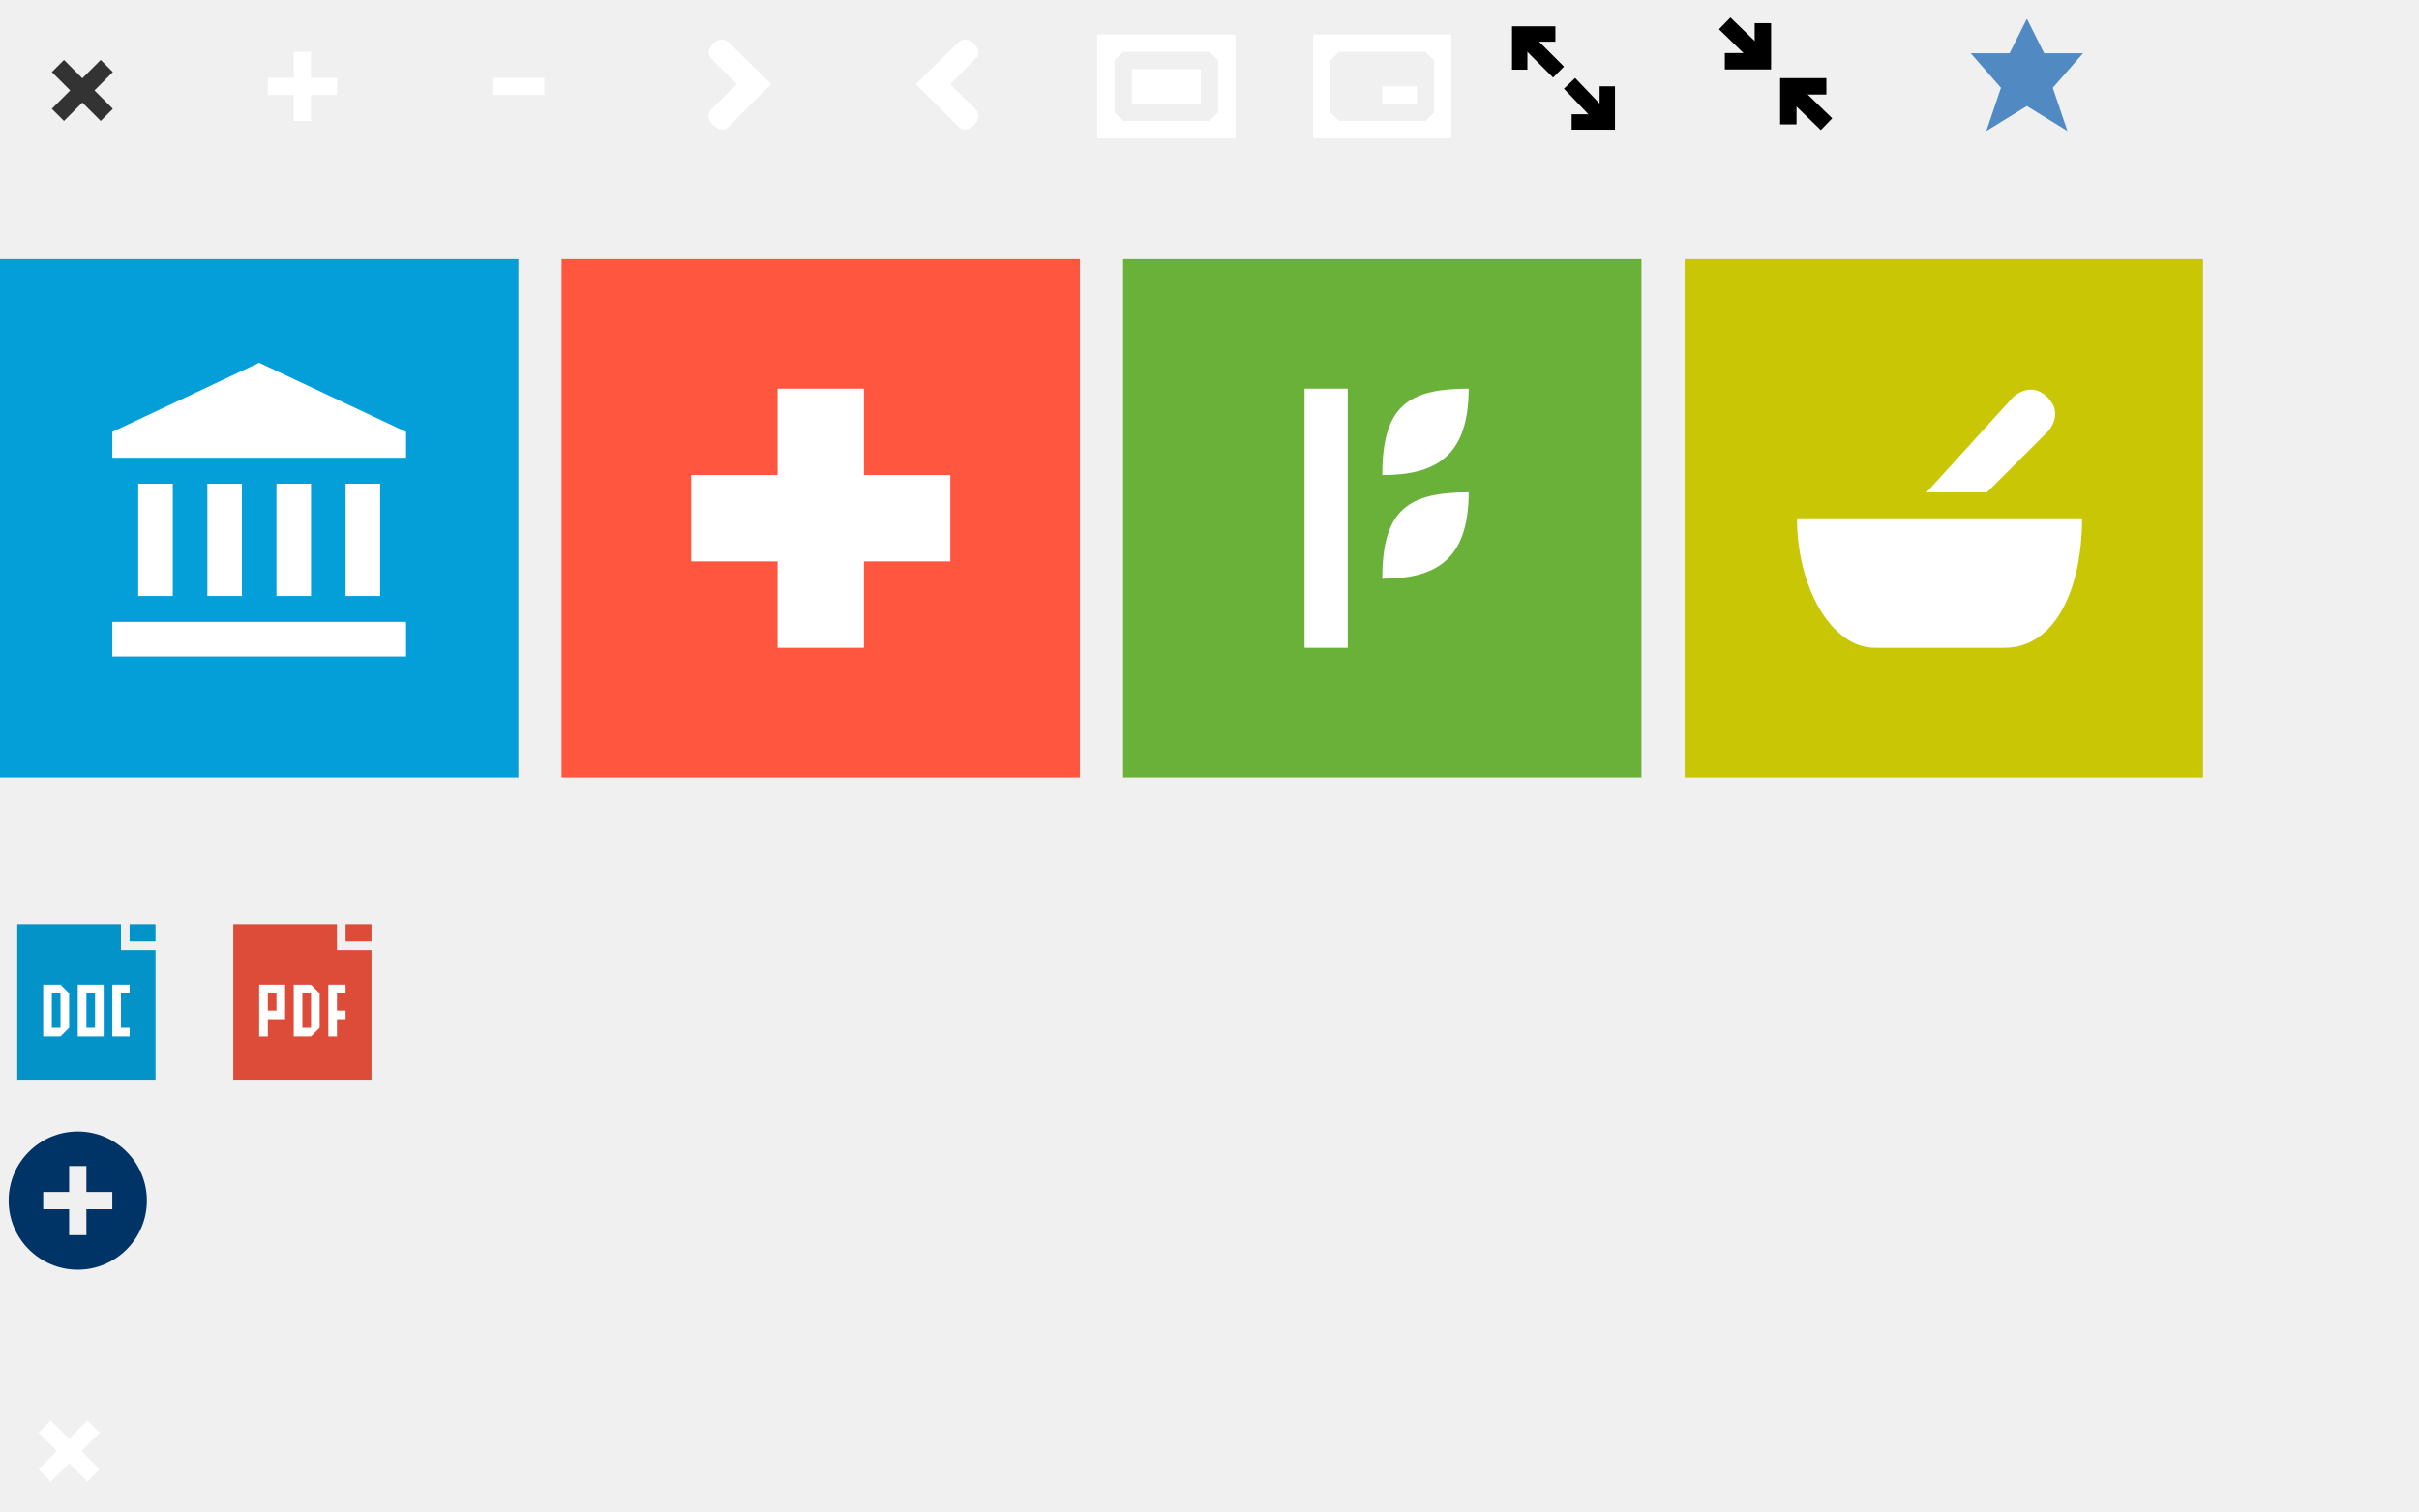
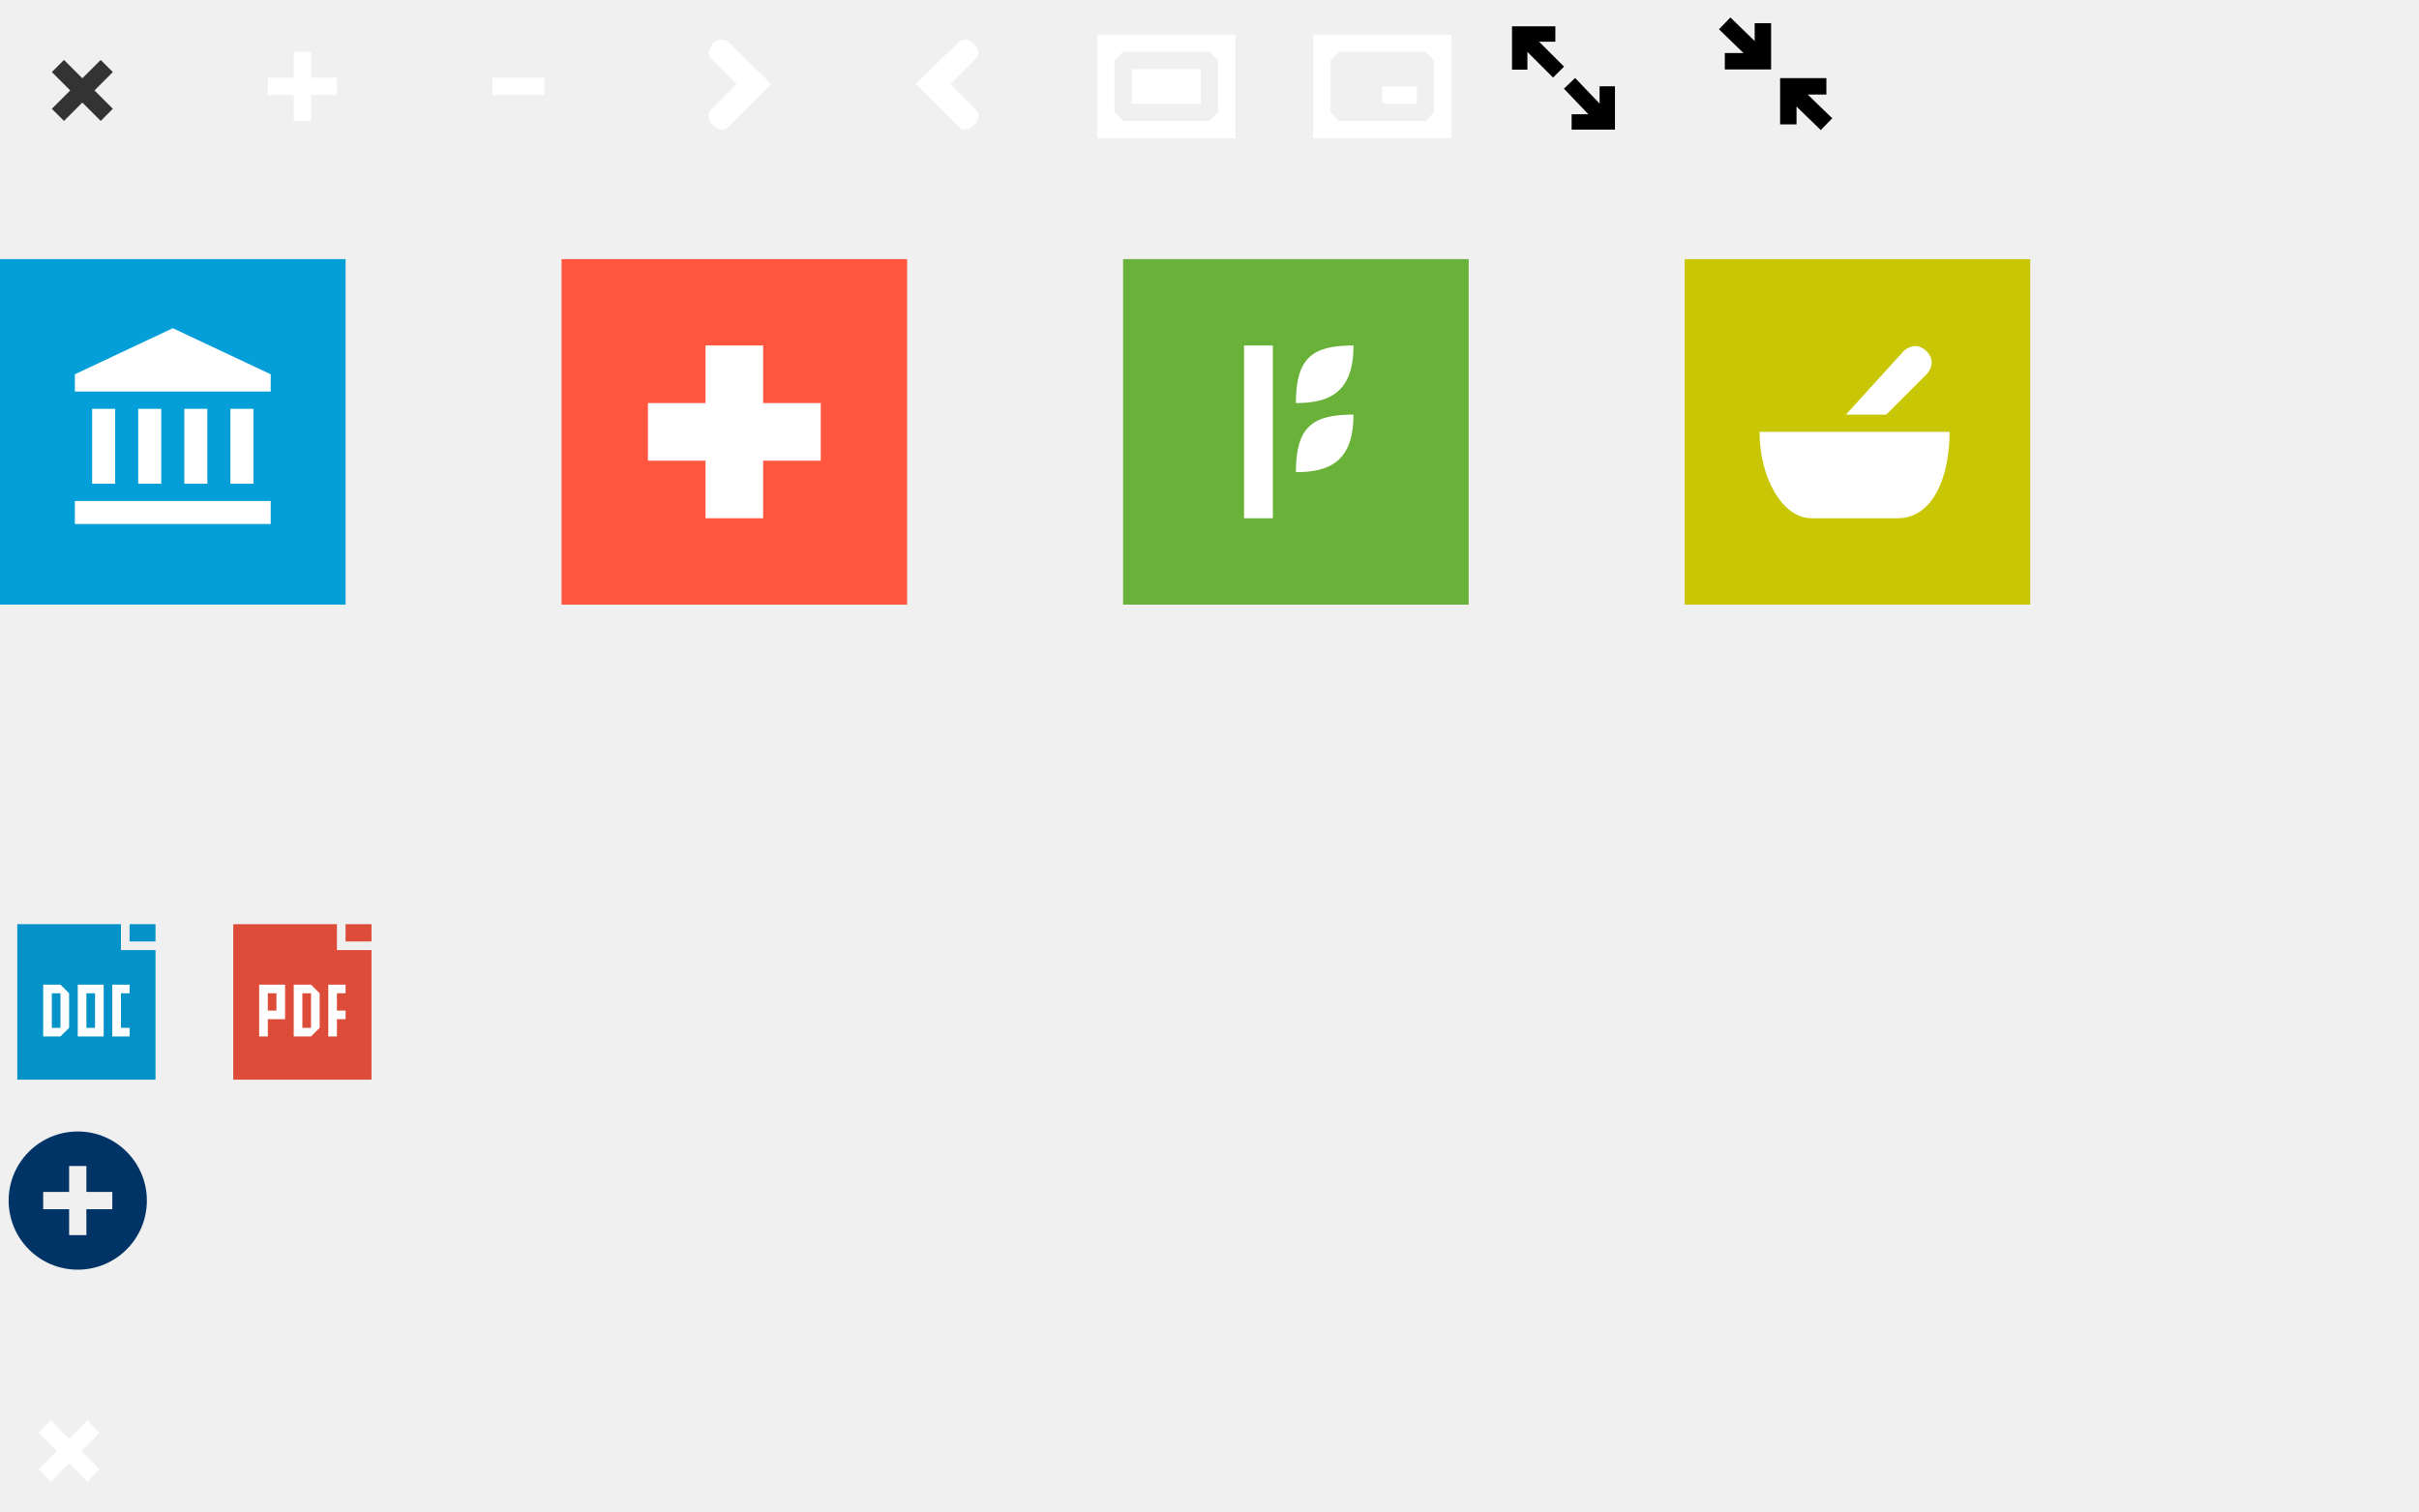
<svg xmlns="http://www.w3.org/2000/svg" width="280" height="175" id="svg2" version="1.1">
  <defs id="defs4" />
  <g id="layer2" style="display:none" transform="translate(0,-75)">
    <rect style="color:#000000;fill:#ececec;fill-opacity:1;fill-rule:nonzero;stroke:none;stroke-width:1;marker:none;visibility:visible;display:inline;overflow:visible;enable-background:accumulate" id="rect4362" width="280" height="175" x="0" y="75" />
    <rect style="color:#000000;fill:#cccccc;fill-opacity:1;fill-rule:nonzero;stroke:none;stroke-width:1;marker:none;visibility:visible;display:inline;overflow:visible;enable-background:accumulate" id="rect3064" width="20" height="20" x="150" y="75" />
  </g>
  <g id="layer1" transform="translate(0,-877.3622)" style="display:inline">
    <path style="color:#000000;fill:#003366;fill-opacity:1;fill-rule:nonzero;stroke:none;stroke-width:1;marker:none;visibility:visible;display:inline;overflow:visible;enable-background:accumulate" d="M 9 131 C 4.582 131 1 134.582 1 139 C 1 143.418 4.582 147 9 147 C 13.418 147 17 143.418 17 139 C 17 134.582 13.418 131 9 131 z M 8 135 L 10 135 L 10 138 L 13 138 L 13 140 L 10 140 L 10 143 L 8 143 L 8 140 L 5 140 L 5 138 L 8 138 L 8 135 z " transform="translate(0,877.3622)" id="path4279" />
    <rect style="color:#000000;fill:#ffe500;fill-opacity:1;fill-rule:nonzero;stroke:none;stroke-width:1;marker:none;visibility:visible;display:inline;overflow:visible;enable-background:accumulate" id="rect13435" width="20" height="20" x="300" y="882.362" />
    <rect y="922.362" x="300" height="20" width="20" id="rect13437" style="color:#000000;fill:#cce70c;fill-opacity:1;fill-rule:nonzero;stroke:none;stroke-width:1;marker:none;visibility:visible;display:inline;overflow:visible;enable-background:accumulate" />
    <rect style="color:#000000;fill:#fd8100;fill-opacity:1;fill-rule:nonzero;stroke:none;stroke-width:1;marker:none;visibility:visible;display:inline;overflow:visible;enable-background:accumulate" id="rect13439" width="20" height="20" x="300" y="962.362" />
    <rect y="1002.362" x="300" height="20" width="20" id="rect13441" style="color:#000000;fill:#cbecf3;fill-opacity:1;fill-rule:nonzero;stroke:none;stroke-width:1;marker:none;visibility:visible;display:inline;overflow:visible;enable-background:accumulate" />
    <rect y="902.362" x="300" height="20" width="20" id="rect13443" style="color:#000000;fill:#fbb3d9;fill-opacity:1;fill-rule:nonzero;stroke:none;stroke-width:1;marker:none;visibility:visible;display:inline;overflow:visible;enable-background:accumulate" />
    <rect style="color:#000000;fill:#fc351e;fill-opacity:1;fill-rule:nonzero;stroke:none;stroke-width:1;marker:none;visibility:visible;display:inline;overflow:visible;enable-background:accumulate" id="rect13445" width="20" height="20" x="300" y="942.362" />
    <rect y="982.362" x="300" height="20" width="20" id="rect13447" style="color:#000000;fill:#7fc41c;fill-opacity:1;fill-rule:nonzero;stroke:none;stroke-width:1;marker:none;visibility:visible;display:inline;overflow:visible;enable-background:accumulate" />
    <rect style="color:#000000;fill:#50aacd;fill-opacity:1;fill-rule:nonzero;stroke:none;stroke-width:1;marker:none;visibility:visible;display:inline;overflow:visible;enable-background:accumulate" id="rect13449" width="20" height="20" x="300" y="1022.362" />
    <text xml:space="preserve" style="font-size:40px;font-style:normal;font-variant:normal;font-weight:normal;font-stretch:normal;line-height:125%;letter-spacing:0px;word-spacing:0px;fill:#333333;fill-opacity:1;stroke:none;font-family:Sans;-inkscape-font-specification:Helvetica" x="331" y="894.362" id="text13489">
      <tspan id="tspan13491" x="331" y="894.362" style="font-size:10px;font-style:normal;font-variant:normal;font-weight:bold;font-stretch:normal;fill:#333333;fill-opacity:1;font-family:Helvetica Neue LT Std;-inkscape-font-specification:Helvetica Neue LT Std Bold">Poverty</tspan>
    </text>
    <text id="text13493" y="914.362" x="331" style="font-size:40px;font-style:normal;font-variant:normal;font-weight:normal;font-stretch:normal;line-height:125%;letter-spacing:0px;word-spacing:0px;fill:#333333;fill-opacity:1;stroke:none;font-family:Sans;-inkscape-font-specification:Helvetica" xml:space="preserve">
      <tspan style="font-size:10px;font-style:normal;font-variant:normal;font-weight:bold;font-stretch:normal;fill:#333333;fill-opacity:1;font-family:Helvetica Neue LT Std;-inkscape-font-specification:Helvetica Neue LT Std Bold" y="914.362" x="331" id="tspan13495">Health</tspan>
    </text>
    <text xml:space="preserve" style="font-size:40px;font-style:normal;font-variant:normal;font-weight:normal;font-stretch:normal;line-height:125%;letter-spacing:0px;word-spacing:0px;fill:#333333;fill-opacity:1;stroke:none;font-family:Sans;-inkscape-font-specification:Helvetica" x="331" y="934.362" id="text13497">
      <tspan id="tspan13499" x="331" y="934.362" style="font-size:10px;font-style:normal;font-variant:normal;font-weight:bold;font-stretch:normal;fill:#333333;fill-opacity:1;font-family:Helvetica Neue LT Std;-inkscape-font-specification:Helvetica Neue LT Std Bold">Education</tspan>
    </text>
    <text id="text13501" y="954.362" x="331" style="font-size:40px;font-style:normal;font-variant:normal;font-weight:normal;font-stretch:normal;line-height:125%;letter-spacing:0px;word-spacing:0px;fill:#333333;fill-opacity:1;stroke:none;font-family:Sans;-inkscape-font-specification:Helvetica" xml:space="preserve">
      <tspan style="font-size:10px;font-style:normal;font-variant:normal;font-weight:bold;font-stretch:normal;fill:#333333;fill-opacity:1;font-family:Helvetica Neue LT Std;-inkscape-font-specification:Helvetica Neue LT Std Bold" y="954.362" x="331" id="tspan13503">Disease</tspan>
    </text>
    <text xml:space="preserve" style="font-size:40px;font-style:normal;font-variant:normal;font-weight:normal;font-stretch:normal;line-height:125%;letter-spacing:0px;word-spacing:0px;fill:#333333;fill-opacity:1;stroke:none;font-family:Sans;-inkscape-font-specification:Helvetica" x="331" y="974.362" id="text13505">
      <tspan id="tspan13507" x="331" y="974.362" style="font-size:10px;font-style:normal;font-variant:normal;font-weight:bold;font-stretch:normal;fill:#333333;fill-opacity:1;font-family:Helvetica Neue LT Std;-inkscape-font-specification:Helvetica Neue LT Std Bold">Gender Equality</tspan>
    </text>
    <text id="text13509" y="994.362" x="331" style="font-size:40px;font-style:normal;font-variant:normal;font-weight:normal;font-stretch:normal;line-height:125%;letter-spacing:0px;word-spacing:0px;fill:#333333;fill-opacity:1;stroke:none;font-family:Sans;-inkscape-font-specification:Helvetica" xml:space="preserve">
      <tspan style="font-size:10px;font-style:normal;font-variant:normal;font-weight:bold;font-stretch:normal;fill:#333333;fill-opacity:1;font-family:Helvetica Neue LT Std;-inkscape-font-specification:Helvetica Neue LT Std Bold" y="994.362" x="331" id="tspan13511">Environment</tspan>
    </text>
    <text xml:space="preserve" style="font-size:40px;font-style:normal;font-variant:normal;font-weight:normal;font-stretch:normal;line-height:125%;letter-spacing:0px;word-spacing:0px;fill:#333333;fill-opacity:1;stroke:none;font-family:Sans;-inkscape-font-specification:Helvetica" x="331" y="1014.362" id="text13513">
      <tspan id="tspan13515" x="331" y="1014.362" style="font-size:10px;font-style:normal;font-variant:normal;font-weight:bold;font-stretch:normal;fill:#333333;fill-opacity:1;font-family:Helvetica Neue LT Std;-inkscape-font-specification:Helvetica Neue LT Std Bold">Child Mortality</tspan>
    </text>
    <text id="text13517" y="1034.362" x="331" style="font-size:40px;font-style:normal;font-variant:normal;font-weight:normal;font-stretch:normal;line-height:125%;letter-spacing:0px;word-spacing:0px;fill:#333333;fill-opacity:1;stroke:none;font-family:Sans;-inkscape-font-specification:Helvetica" xml:space="preserve">
      <tspan style="font-size:10px;font-style:normal;font-variant:normal;font-weight:bold;font-stretch:normal;fill:#333333;fill-opacity:1;font-family:Helvetica Neue LT Std;-inkscape-font-specification:Helvetica Neue LT Std Bold" y="1034.362" x="331" id="tspan13519">Partnership</tspan>
    </text>
    <rect transform="matrix(0.7071068,0.7071068,-0.7071068,0.7071068,0,0)" style="color:#000000;fill:#ffffff;fill-opacity:1;fill-rule:nonzero;stroke:none;stroke-width:1;marker:none;visibility:visible;display:inline;overflow:visible;enable-background:accumulate" id="rect15156" width="2" height="8" x="743.839" y="729.525" />
    <rect y="-748.839" x="732.525" height="8" width="2" id="rect15158" style="color:#000000;fill:#ffffff;fill-opacity:1;fill-rule:nonzero;stroke:none;stroke-width:1;marker:none;visibility:visible;display:inline;overflow:visible;enable-background:accumulate" transform="matrix(-0.7071068,0.7071068,-0.7071068,-0.7071068,0,0)" />
    <path style="color:#000000;fill:#7b39b1;fill-opacity:1;fill-rule:nonzero;stroke:none;stroke-width:1;marker:none;visibility:visible;display:inline;overflow:visible;enable-background:accumulate" d="m 0,1072.362 0,40 40,0 0,-40 z" id="path32076" />
    <path id="path32078" d="m 8,1083.362 0,14.97 10,0.03 0,-11 -4,0 0,-4 z m 7,0 0,3 3,0 0,-2.97 z" style="color:#000000;fill:#ffffff;fill-opacity:1;fill-rule:nonzero;stroke:none;stroke-width:1;marker:none;visibility:visible;display:inline;overflow:visible;enable-background:accumulate" />
    <path style="color:#000000;fill:#ffffff;fill-opacity:1;fill-rule:nonzero;stroke:none;stroke-width:1;marker:none;visibility:visible;display:inline;overflow:visible;enable-background:accumulate" d="m 22,1086.362 0,11 8,0 0,-11 z" id="path32080" />
    <path id="path32082" d="m 25,1098.362 0,1 7,0 0,-11 -1,0 0,10 z" style="color:#000000;fill:#ffffff;fill-opacity:1;fill-rule:nonzero;stroke:none;stroke-width:1;marker:none;visibility:visible;display:inline;overflow:visible;enable-background:accumulate" />
    <rect y="1087.362" x="27" height="3" width="1" id="rect32084" style="color:#000000;fill:#7b39b1;fill-opacity:1;fill-rule:nonzero;stroke:none;stroke-width:1;marker:none;visibility:visible;display:inline;overflow:visible;enable-background:accumulate" />
    <rect style="color:#000000;fill:#7b39b1;fill-opacity:1;fill-rule:nonzero;stroke:none;stroke-width:1;marker:none;visibility:visible;display:inline;overflow:visible;enable-background:accumulate" id="rect32669" width="1" height="3" x="1088.362" y="-29" transform="matrix(0,1,-1,0,0,0)" />
    <path style="color:#000000;fill:#ffffff;fill-opacity:1;fill-rule:nonzero;stroke:none;stroke-width:1;marker:none;visibility:visible;display:inline;overflow:visible;enable-background:accumulate" d="m 82.273,884.09 3,3 -3,3 c -1,1 1,3 2,2 l 5,-5 -4.845,-4.742 c -1.155,-1.258 -3.103,0.793 -2.155,1.742 z" id="rect7239" />
    <path style="color:#000000;fill:#ffffff;fill-opacity:1;fill-rule:nonzero;stroke:none;stroke-width:1;marker:none;visibility:visible;display:inline;overflow:visible;enable-background:accumulate" d="m 34,883.362 0,3 -3,0 0,2 3,0 0,3 2,0 0,-3 3,0 0,-2 -3,0 0,-3 -2,0 z" id="rect7227" />
    <path style="color:#000000;fill:#333333;fill-opacity:1;fill-rule:nonzero;stroke:none;stroke-width:1;marker:none;visibility:visible;display:inline;overflow:visible;enable-background:accumulate" d="M 7.406,884.3 6,885.706 l 2.125,2.125 -2.125,2.125 1.406,1.406 2.125,-2.125 2.125,2.125 1.406,-1.406 -2.125,-2.125 2.125,-2.125 -1.406,-1.406 -2.125,2.125 -2.125,-2.125 z" id="rect7233" />
    <rect transform="matrix(0,1,-1,0,0,0)" style="color:#000000;fill:#ffffff;fill-opacity:1;fill-rule:nonzero;stroke:none;stroke-width:1;marker:none;visibility:visible;display:inline;overflow:visible;enable-background:accumulate" id="rect7237" width="2" height="6" x="886.362" y="-63" />
    <path id="path3067" d="m 113,884.09 -3,3 3,3 c 1,1 -1,3 -2,2 l -5,-5 4.845,-4.742 C 112,881.09 113.948,883.141 113,884.09 z" style="color:#000000;fill:#ffffff;fill-opacity:1;fill-rule:nonzero;stroke:none;stroke-width:1;marker:none;visibility:visible;display:inline;overflow:visible;enable-background:accumulate" />
    <path transform="translate(0,802.3622)" style="fill:#ffffff;fill-opacity:1;stroke:none;display:inline" d="m 127,79 0,2 0,8 0,2 2,0 14,0 0,-2 0,-8 0,-2 -2,0 z m 3,2 10,0 1,1 0,6 -1,1 -10,0 -1,-1 0,-6 z" id="path3991" />
    <rect style="color:#000000;fill:#ffffff;fill-opacity:1;fill-rule:nonzero;stroke:none;stroke-width:1;marker:none;visibility:visible;display:inline;overflow:visible;enable-background:accumulate" id="rect3997" width="8" height="4" x="131" y="885.362" />
    <path transform="translate(0,802.3622)" id="path3337" d="m 152,79 0,2 0,8 0,2 2,0 14,0 0,-2 0,-8 0,-2 -2,0 z m 3,2 10,0 1,1 0,6 -1,1 -10,0 -1,-1 0,-6 z" style="fill:#ffffff;fill-opacity:1;stroke:none;display:inline" />
    <rect y="887.362" x="160" height="2" width="4" id="rect3339" style="color:#000000;fill:#ffffff;fill-opacity:1;fill-rule:nonzero;stroke:none;stroke-width:1;marker:none;visibility:visible;display:inline;overflow:visible;enable-background:accumulate" />
-     <path style="color:#000000;fill:#c8c605;fill-opacity:1;fill-rule:nonzero;stroke:none;stroke-width:1;marker:none;visibility:visible;display:inline;overflow:visible;enable-background:accumulate" d="m 195,907.362 0,60 60,0 0,-60 z" id="path4225" />
-     <path style="fill:#ffffff;fill-opacity:1;stroke:none" d="m 208,937.362 c 0,8 4,15 9,15 l 15,0 c 6,0 9,-7 9,-15 z" id="path4227" />
-     <path style="fill:#ffffff;fill-opacity:1;stroke:none" d="m 223,934.362 7,0 7,-7 c 0,0 2,-2 0,-4 -2,-2 -4,0 -4,0 z" id="path4229" />
-     <path style="color:#000000;fill:#6ab139;fill-opacity:1;fill-rule:nonzero;stroke:none;stroke-width:1;marker:none;visibility:visible;display:inline;overflow:visible;enable-background:accumulate" d="m 130,907.362 0,60 60,0 0,-60 z" id="path4231" />
-     <rect y="922.362" x="151" height="30" width="5" id="rect4233" style="color:#000000;fill:#ffffff;fill-opacity:1;fill-rule:nonzero;stroke:none;stroke-width:1;marker:none;visibility:visible;display:inline;overflow:visible;enable-background:accumulate" />
-     <path id="path4237" d="m 170,934.362 c -7,0 -10,2 -10,10 6,0 10,-2 10,-10 z" style="fill:#ffffff;fill-opacity:1;stroke:none;display:inline" />
-     <path style="fill:#ffffff;fill-opacity:1;stroke:none;display:inline" d="m 170,922.362 c -7,0 -10,2 -10,10 6,0 10,-2 10,-10 z" id="path4239" />
-     <path id="path4241" d="m 125,907.362 0,60 -60,0 0,-60 z" style="color:#000000;fill:#ff5640;fill-opacity:1;fill-rule:nonzero;stroke:none;stroke-width:1;marker:none;visibility:visible;display:inline;overflow:visible;enable-background:accumulate" />
-     <path id="path4243" d="m 100,922.362 0,10 10,0 0,10 -10,0 0,10 -10,0 0,-10 -10,0 0,-10 10,0 0,-10 z" style="color:#000000;fill:#ffffff;fill-opacity:1;fill-rule:nonzero;stroke:none;stroke-width:1;marker:none;visibility:visible;display:inline;overflow:visible;enable-background:accumulate" />
-     <path id="path4245" d="m 60,907.362 0,60 -60,0 0,-60 z" style="color:#000000;fill:#049fd9;fill-opacity:1;fill-rule:nonzero;stroke:none;stroke-width:1;marker:none;visibility:visible;display:inline;overflow:visible;enable-background:accumulate" />
-     <path id="path4249" d="m 47,930.362 -34,0 0,-3 17,-8 17,8 z" style="fill:#ffffff;fill-opacity:1;stroke:none" />
-     <rect y="933.362" x="-44" height="13" width="4" id="rect4251" style="color:#000000;fill:#ffffff;fill-opacity:1;fill-rule:nonzero;stroke:none;stroke-width:1;marker:none;visibility:visible;display:inline;overflow:visible;enable-background:accumulate" transform="scale(-1,1)" />
-     <rect transform="matrix(0,1,1,0,0,0)" y="13" x="949.362" height="34" width="4" id="rect4259" style="color:#000000;fill:#ffffff;fill-opacity:1;fill-rule:nonzero;stroke:none;stroke-width:1;marker:none;visibility:visible;display:inline;overflow:visible;enable-background:accumulate" />
-     <rect style="color:#000000;fill:#ffffff;fill-opacity:1;fill-rule:nonzero;stroke:none;stroke-width:1;marker:none;visibility:visible;display:inline;overflow:visible;enable-background:accumulate" id="rect4273" width="4" height="13" x="-36" y="933.362" transform="scale(-1,1)" />
-     <rect y="933.362" x="-28" height="13" width="4" id="rect4275" style="color:#000000;fill:#ffffff;fill-opacity:1;fill-rule:nonzero;stroke:none;stroke-width:1;marker:none;visibility:visible;display:inline;overflow:visible;enable-background:accumulate" transform="scale(-1,1)" />
-     <rect style="color:#000000;fill:#ffffff;fill-opacity:1;fill-rule:nonzero;stroke:none;stroke-width:1;marker:none;visibility:visible;display:inline;overflow:visible;enable-background:accumulate" id="rect4277" width="4" height="13" x="-20" y="933.362" transform="scale(-1,1)" />
+     <path style="color:#000000;fill:#c8c605;fill-opacity:1;fill-rule:nonzero;stroke:none;stroke-width:1;marker:none;visibility:visible;display:inline;overflow:visible;enable-background:accumulate" d="m 195,907.362 0,40 40,0 0,-40 z" id="path4225" />
+     <path style="fill:#ffffff;fill-opacity:1;stroke:none" d="m 203.667,927.362 c 0,5.333 2.667,10 6,10 l 10,0 c 4,0 6,-4.667 6,-10 z" id="path4227" />
+     <path style="fill:#ffffff;fill-opacity:1;stroke:none" d="m 213.667,925.362 4.667,0 L 223,920.696 c 0,0 1.333,-1.333 0,-2.667 -1.333,-1.333 -2.667,0 -2.667,0 z" id="path4229" />
+     <path style="color:#000000;fill:#6ab139;fill-opacity:1;fill-rule:nonzero;stroke:none;stroke-width:1;marker:none;visibility:visible;display:inline;overflow:visible;enable-background:accumulate" d="m 130,907.362 0,40 40,0 0,-40 z" id="path4231" />
+     <rect y="917.362" x="144" height="20" width="3.333" id="rect4233" style="color:#000000;fill:#ffffff;fill-opacity:1;fill-rule:nonzero;stroke:none;stroke-width:1;marker:none;visibility:visible;display:inline;overflow:visible;enable-background:accumulate" />
+     <path id="path4237" d="M 156.667,925.362 C 152,925.362 150,926.696 150,932.029 c 4,0 6.667,-1.333 6.667,-6.667 z" style="fill:#ffffff;fill-opacity:1;stroke:none;display:inline" />
+     <path style="fill:#ffffff;fill-opacity:1;stroke:none;display:inline" d="M 156.667,917.362 C 152,917.362 150,918.696 150,924.029 c 4,0 6.667,-1.333 6.667,-6.667 z" id="path4239" />
+     <path id="path4241" d="m 105,907.362 0,40 -40,0 0,-40 z" style="color:#000000;fill:#ff5640;fill-opacity:1;fill-rule:nonzero;stroke:none;stroke-width:1;marker:none;visibility:visible;display:inline;overflow:visible;enable-background:accumulate" />
+     <path id="path4243" d="m 88.333,917.362 0,6.667 6.667,0 0,6.667 -6.667,0 0,6.667 -6.667,0 0,-6.667 -6.667,0 0,-6.667 6.667,0 0,-6.667 z" style="color:#000000;fill:#ffffff;fill-opacity:1;fill-rule:nonzero;stroke:none;stroke-width:1;marker:none;visibility:visible;display:inline;overflow:visible;enable-background:accumulate" />
+     <path id="path4245" d="m 40,907.362 0,40 -40,0 0,-40 z" style="color:#000000;fill:#049fd9;fill-opacity:1;fill-rule:nonzero;stroke:none;stroke-width:1;marker:none;visibility:visible;display:inline;overflow:visible;enable-background:accumulate" />
+     <path id="path4249" d="m 31.333,922.696 -22.667,0 0,-2 L 20,915.362 l 11.333,5.333 z" style="fill:#ffffff;fill-opacity:1;stroke:none" />
+     <rect y="924.696" x="-29.333" height="8.667" width="2.667" id="rect4251" style="color:#000000;fill:#ffffff;fill-opacity:1;fill-rule:nonzero;stroke:none;stroke-width:1;marker:none;visibility:visible;display:inline;overflow:visible;enable-background:accumulate" transform="scale(-1,1)" />
+     <rect transform="matrix(0,1,1,0,0,0)" y="8.667" x="935.362" height="22.667" width="2.667" id="rect4259" style="color:#000000;fill:#ffffff;fill-opacity:1;fill-rule:nonzero;stroke:none;stroke-width:1;marker:none;visibility:visible;display:inline;overflow:visible;enable-background:accumulate" />
+     <rect style="color:#000000;fill:#ffffff;fill-opacity:1;fill-rule:nonzero;stroke:none;stroke-width:1;marker:none;visibility:visible;display:inline;overflow:visible;enable-background:accumulate" id="rect4273" width="2.667" height="8.667" x="-24" y="924.696" transform="scale(-1,1)" />
+     <rect y="924.696" x="-18.667" height="8.667" width="2.667" id="rect4275" style="color:#000000;fill:#ffffff;fill-opacity:1;fill-rule:nonzero;stroke:none;stroke-width:1;marker:none;visibility:visible;display:inline;overflow:visible;enable-background:accumulate" transform="scale(-1,1)" />
+     <rect style="color:#000000;fill:#ffffff;fill-opacity:1;fill-rule:nonzero;stroke:none;stroke-width:1;marker:none;visibility:visible;display:inline;overflow:visible;enable-background:accumulate" id="rect4277" width="2.667" height="8.667" x="-13.333" y="924.696" transform="scale(-1,1)" />
    <path id="path4298" d="m 27,984.362 0,18 16,0 0,-15 -4,0 0,-3 z m 13,0 0,2 3,0 0,-2 z" style="fill:#dd4b39;fill-opacity:1;stroke:none" />
    <path style="color:#000000;fill:#ffffff;fill-opacity:1;fill-rule:nonzero;stroke:none;stroke-width:1;marker:none;visibility:visible;display:inline;overflow:visible;enable-background:accumulate" d="m 30,991.362 0,6 1,0 0,-2 1,0 1,0 0,-3 0,-1 -2,0 -1,0 z m 1,1 1,0 0,2 -1,0 0,-2 z" id="rect3054" />
    <path style="color:#000000;fill:#ffffff;fill-opacity:1;fill-rule:nonzero;stroke:none;stroke-width:1;marker:none;visibility:visible;display:inline;overflow:visible;enable-background:accumulate" d="m 34,991.362 0,6 1,0 1,0 1,-1 0,-4 -1,-1 -1,0 -1,0 z m 1,1 1,0 0,4 -1,0 0,-4 z" id="rect3062" />
    <path style="color:#000000;fill:#ffffff;fill-opacity:1;fill-rule:nonzero;stroke:none;stroke-width:1;marker:none;visibility:visible;display:inline;overflow:visible;enable-background:accumulate" d="m 38,991.362 0,6 1,0 0,-2 1,0 0,-1 -1,0 0,-2 1,0 0,-1 -1,0 -1,0 z" id="rect3071" />
    <path style="fill:#0493c9;fill-opacity:1;stroke:none" d="m 2,984.362 0,18 16,0 0,-15 -4,0 0,-3 z m 13,0 0,2 3,0 0,-2 z" id="path3870" />
    <path id="path3874" d="m 5,991.362 0,6 1,0 1,0 1,-1 0,-4 -1,-1 -1,0 -1,0 z m 1,1 1,0 0,4 -1,0 0,-4 z" style="color:#000000;fill:#ffffff;fill-opacity:1;fill-rule:nonzero;stroke:none;stroke-width:1;marker:none;visibility:visible;display:inline;overflow:visible;enable-background:accumulate" />
    <path style="color:#000000;fill:#ffffff;fill-opacity:1;fill-rule:nonzero;stroke:none;stroke-width:1;marker:none;visibility:visible;display:inline;overflow:visible;enable-background:accumulate" d="m 9,991.362 0,1 0,4 0,1 3,0 0,-1 0,-4 0,-1 z m 1,1 1,0 0,4 -1,0 z" id="rect3878" />
    <path style="color:#000000;fill:#ffffff;fill-opacity:1;fill-rule:nonzero;stroke:none;stroke-width:1;marker:none;visibility:visible;display:inline;overflow:visible;enable-background:accumulate" d="m 14,991.362 -1,0 0,6 1,0 1,0 0,-1 -1,0 0,-4 1,0 0,-1 z" id="rect3894" />
    <g id="g3868" transform="translate(-0.96875,-0.6120558)" style="stroke:#000000;stroke-opacity:1">
      <path id="path3194-7" d="m 207.967,892.374 0,-4.405 4.405,0" style="fill:none;stroke:#000000;stroke-width:1.9;stroke-linecap:butt;stroke-linejoin:miter;stroke-miterlimit:4;stroke-opacity:1;stroke-dasharray:none;display:inline" />
      <path id="path3196-5" d="m 208.232,888.322 4.155,4.03" style="fill:none;stroke:#000000;stroke-width:1.9;stroke-linecap:butt;stroke-linejoin:miter;stroke-miterlimit:4;stroke-opacity:1;stroke-dasharray:none;display:inline" />
-     </g>
-     <g style="display:inline;stroke:none" id="star-18" transform="translate(273.1109,-316.8336)">
-       <g id="g21927" style="stroke:none">
-         <path id="path21036" d="m -38.5,1196.362 -2,4 -4.5,0 3.5,4 -1.694,5 4.694,-2.889 4.694,2.889 -1.694,-5 3.5,-4 -4.5,0 z" style="opacity:0.3;color:#000000;fill:#ffffff;fill-opacity:1;fill-rule:nonzero;stroke:none;stroke-width:2;stroke-linecap:butt;stroke-linejoin:round;stroke-miterlimit:4;stroke-opacity:1;stroke-dasharray:none;stroke-dashoffset:0;marker:none;visibility:visible;display:inline;overflow:visible;enable-background:accumulate" />
-         <path style="color:#000000;fill:#0055aa;fill-opacity:0.667;fill-rule:nonzero;stroke:none;stroke-width:0.6;marker:none;visibility:visible;display:inline;overflow:visible;enable-background:accumulate;stroke-opacity:1;stroke-miterlimit:4;stroke-dasharray:none" d="m -38.5,1196.362 -2,4 -4.5,0 3.5,4 -1.694,5 4.694,-2.889 4.694,2.889 -1.694,-5 3.5,-4 -4.5,0 z" id="path4749-2-8-0" />
-       </g>
-       <rect style="opacity:0.5;color:#000000;fill:none;stroke:none;stroke-width:2;marker:none;visibility:visible;display:inline;overflow:visible;enable-background:accumulate" id="rect22059" width="18" height="18" x="-48" y="1194.362" />
    </g>
    <g transform="translate(-18.05498,7.064476)" style="display:inline;stroke:#000000;stroke-opacity:1" id="g3864-0">
      <path id="path3194-7-3-4" d="m 204.099,880.29 0,4.127 -4.127,0" style="fill:none;stroke:#000000;stroke-width:1.78;stroke-linecap:butt;stroke-linejoin:miter;stroke-miterlimit:4;stroke-opacity:1;stroke-dasharray:none;display:inline" />
      <path id="path3196-5-6-9" d="m 203.8,884.205 -4.072,-4.259" style="fill:none;stroke:#000000;stroke-width:1.793;stroke-linecap:butt;stroke-linejoin:miter;stroke-miterlimit:4;stroke-opacity:1;stroke-dasharray:none;display:inline" />
    </g>
    <g transform="matrix(-1,0,0,-1,380.0053,1765.717)" style="display:inline;stroke:#000000;stroke-opacity:1" id="g3864-0-0">
      <path id="path3194-7-3-4-7" d="m 204.099,880.29 0,4.127 -4.127,0" style="fill:none;stroke:#000000;stroke-width:1.78;stroke-linecap:butt;stroke-linejoin:miter;stroke-miterlimit:4;stroke-opacity:1;stroke-dasharray:none;display:inline" />
      <path id="path3196-5-6-9-6" d="m 203.8,884.205 -4.197,-4.197" style="fill:none;stroke:#000000;stroke-width:1.793;stroke-linecap:butt;stroke-linejoin:miter;stroke-miterlimit:4;stroke-opacity:1;stroke-dasharray:none;display:inline" />
    </g>
    <g style="display:inline;stroke:#000000;stroke-opacity:1" id="g3868-8" transform="matrix(-1,0,0,-1,412.0207,1772.421)">
      <path id="path3194-7-5" d="m 207.967,892.374 0,-4.405 4.405,0" style="fill:none;stroke:#000000;stroke-width:1.9;stroke-linecap:butt;stroke-linejoin:miter;stroke-miterlimit:4;stroke-opacity:1;stroke-dasharray:none;display:inline" />
      <path id="path3196-5-3" d="m 208.232,888.322 4.155,4.03" style="fill:none;stroke:#000000;stroke-width:1.9;stroke-linecap:butt;stroke-linejoin:miter;stroke-miterlimit:4;stroke-opacity:1;stroke-dasharray:none;display:inline" />
    </g>
  </g>
</svg>
